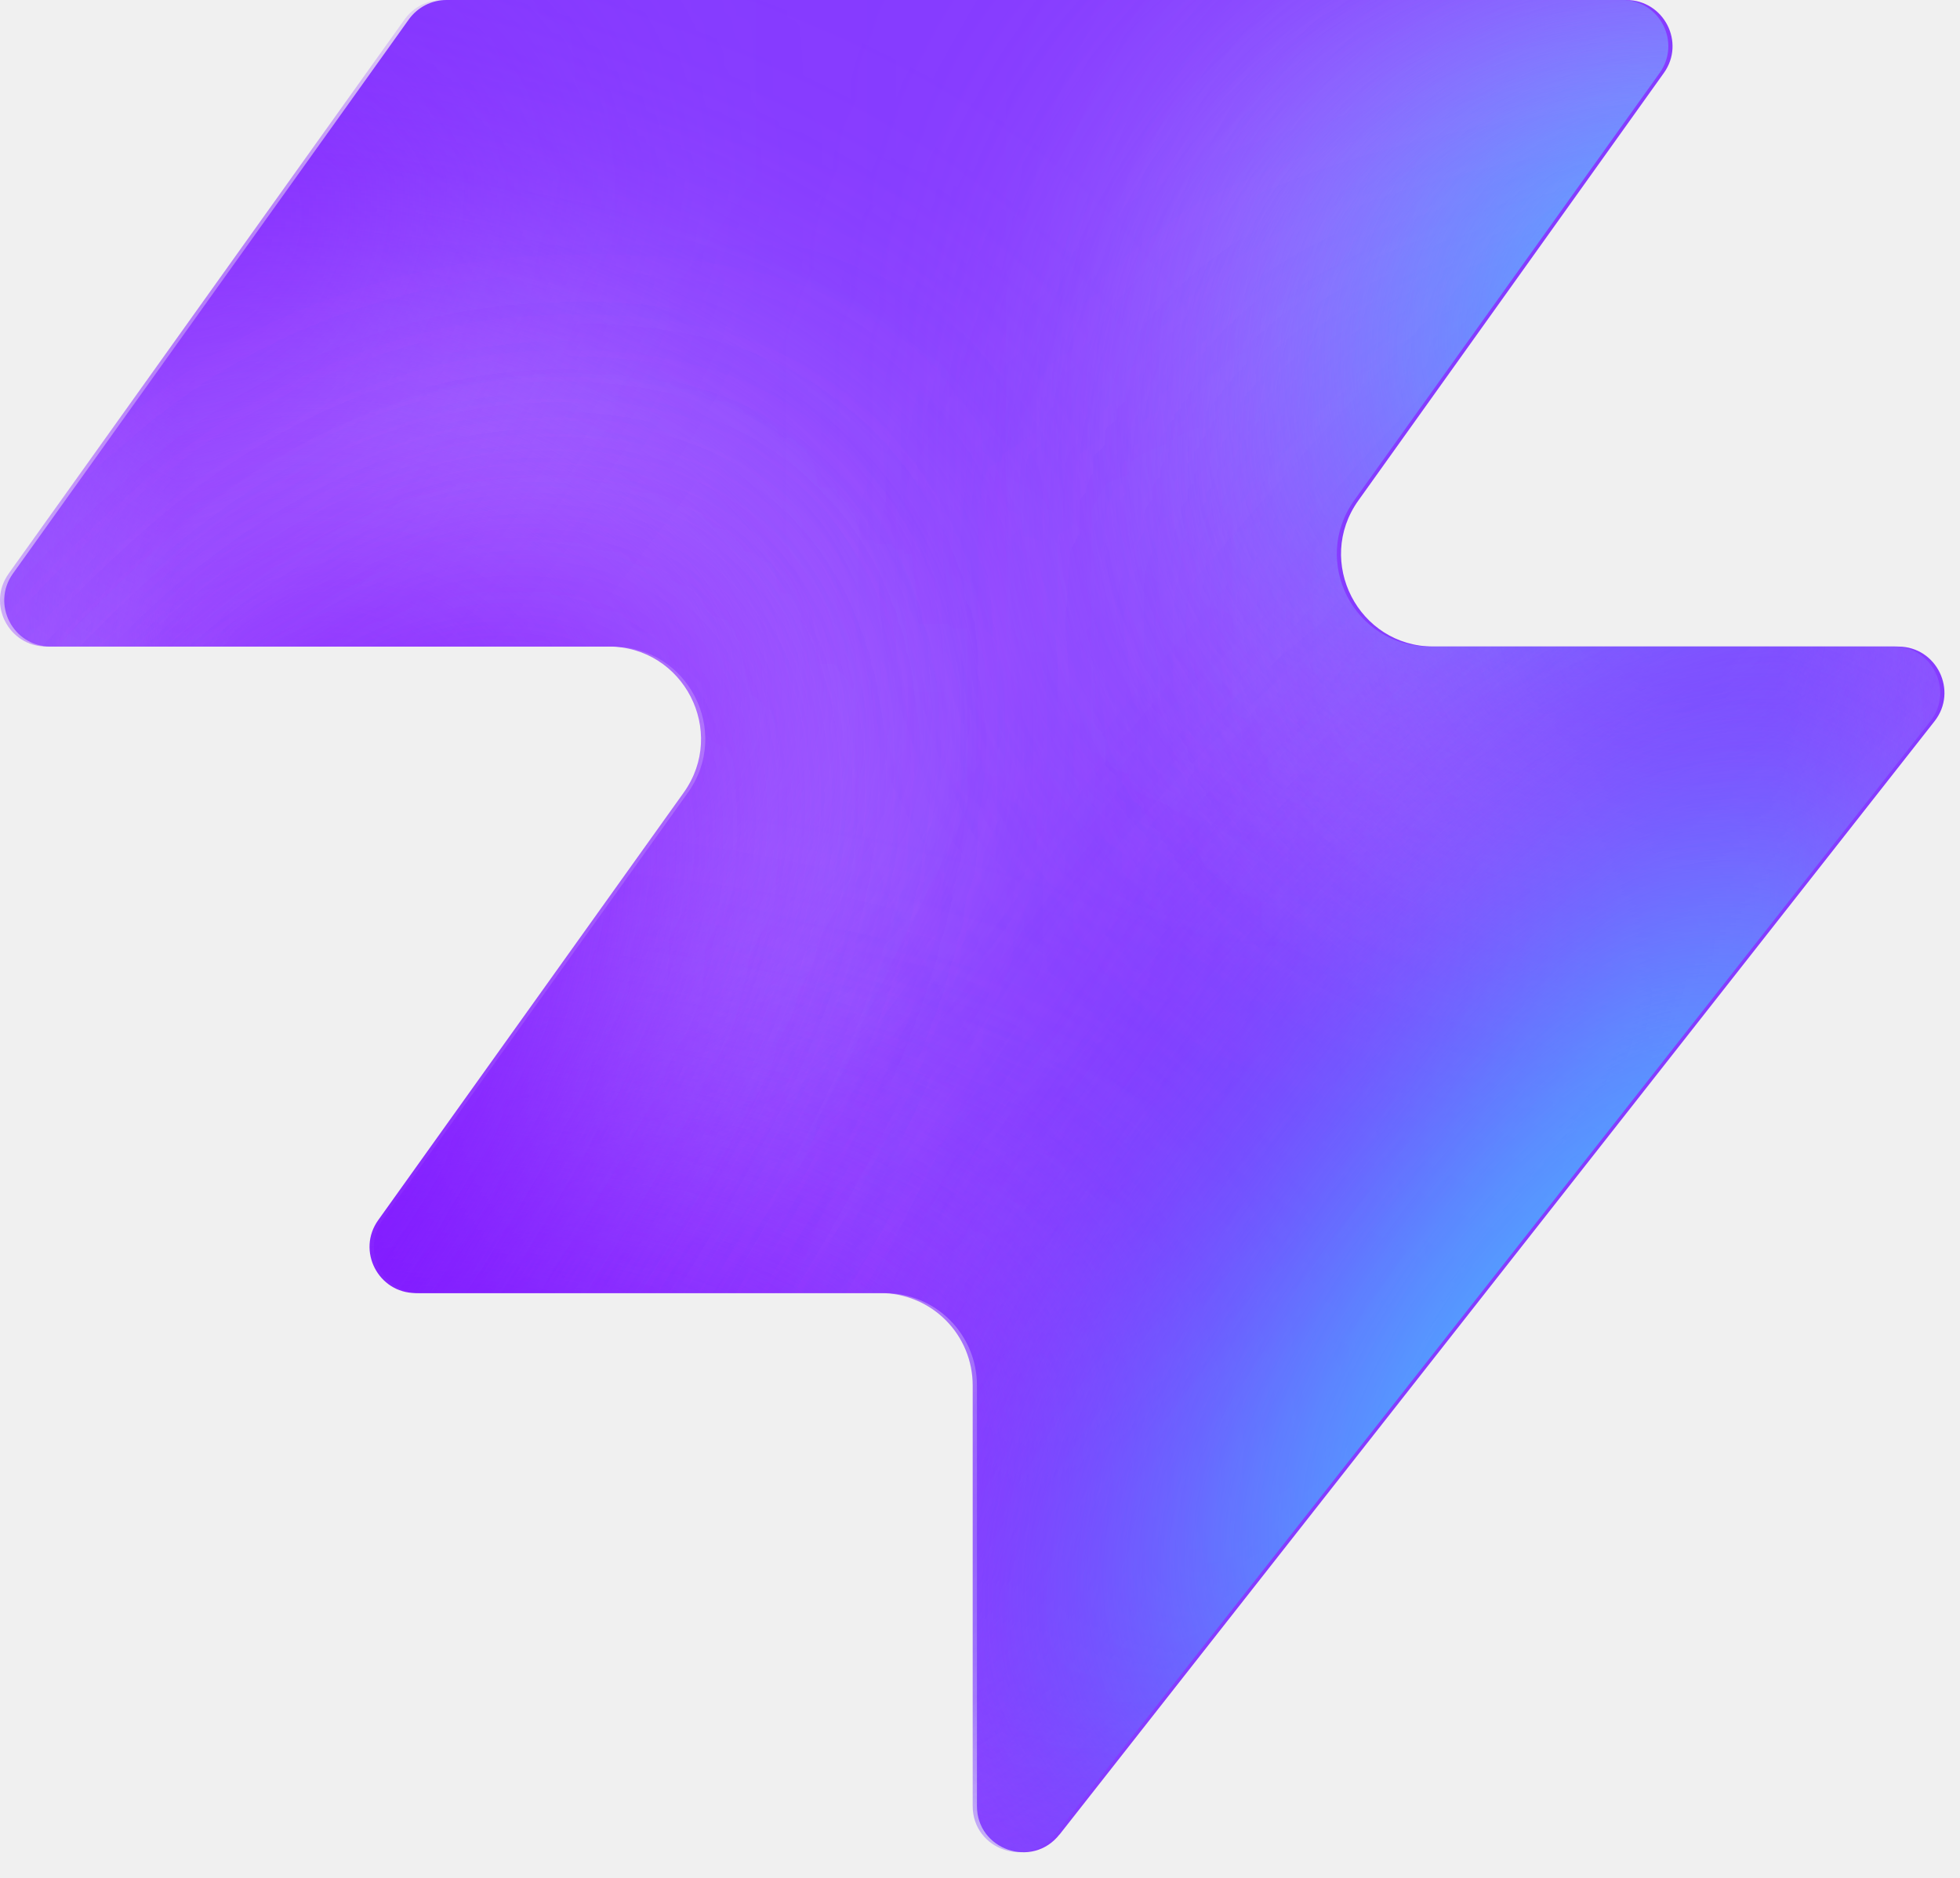
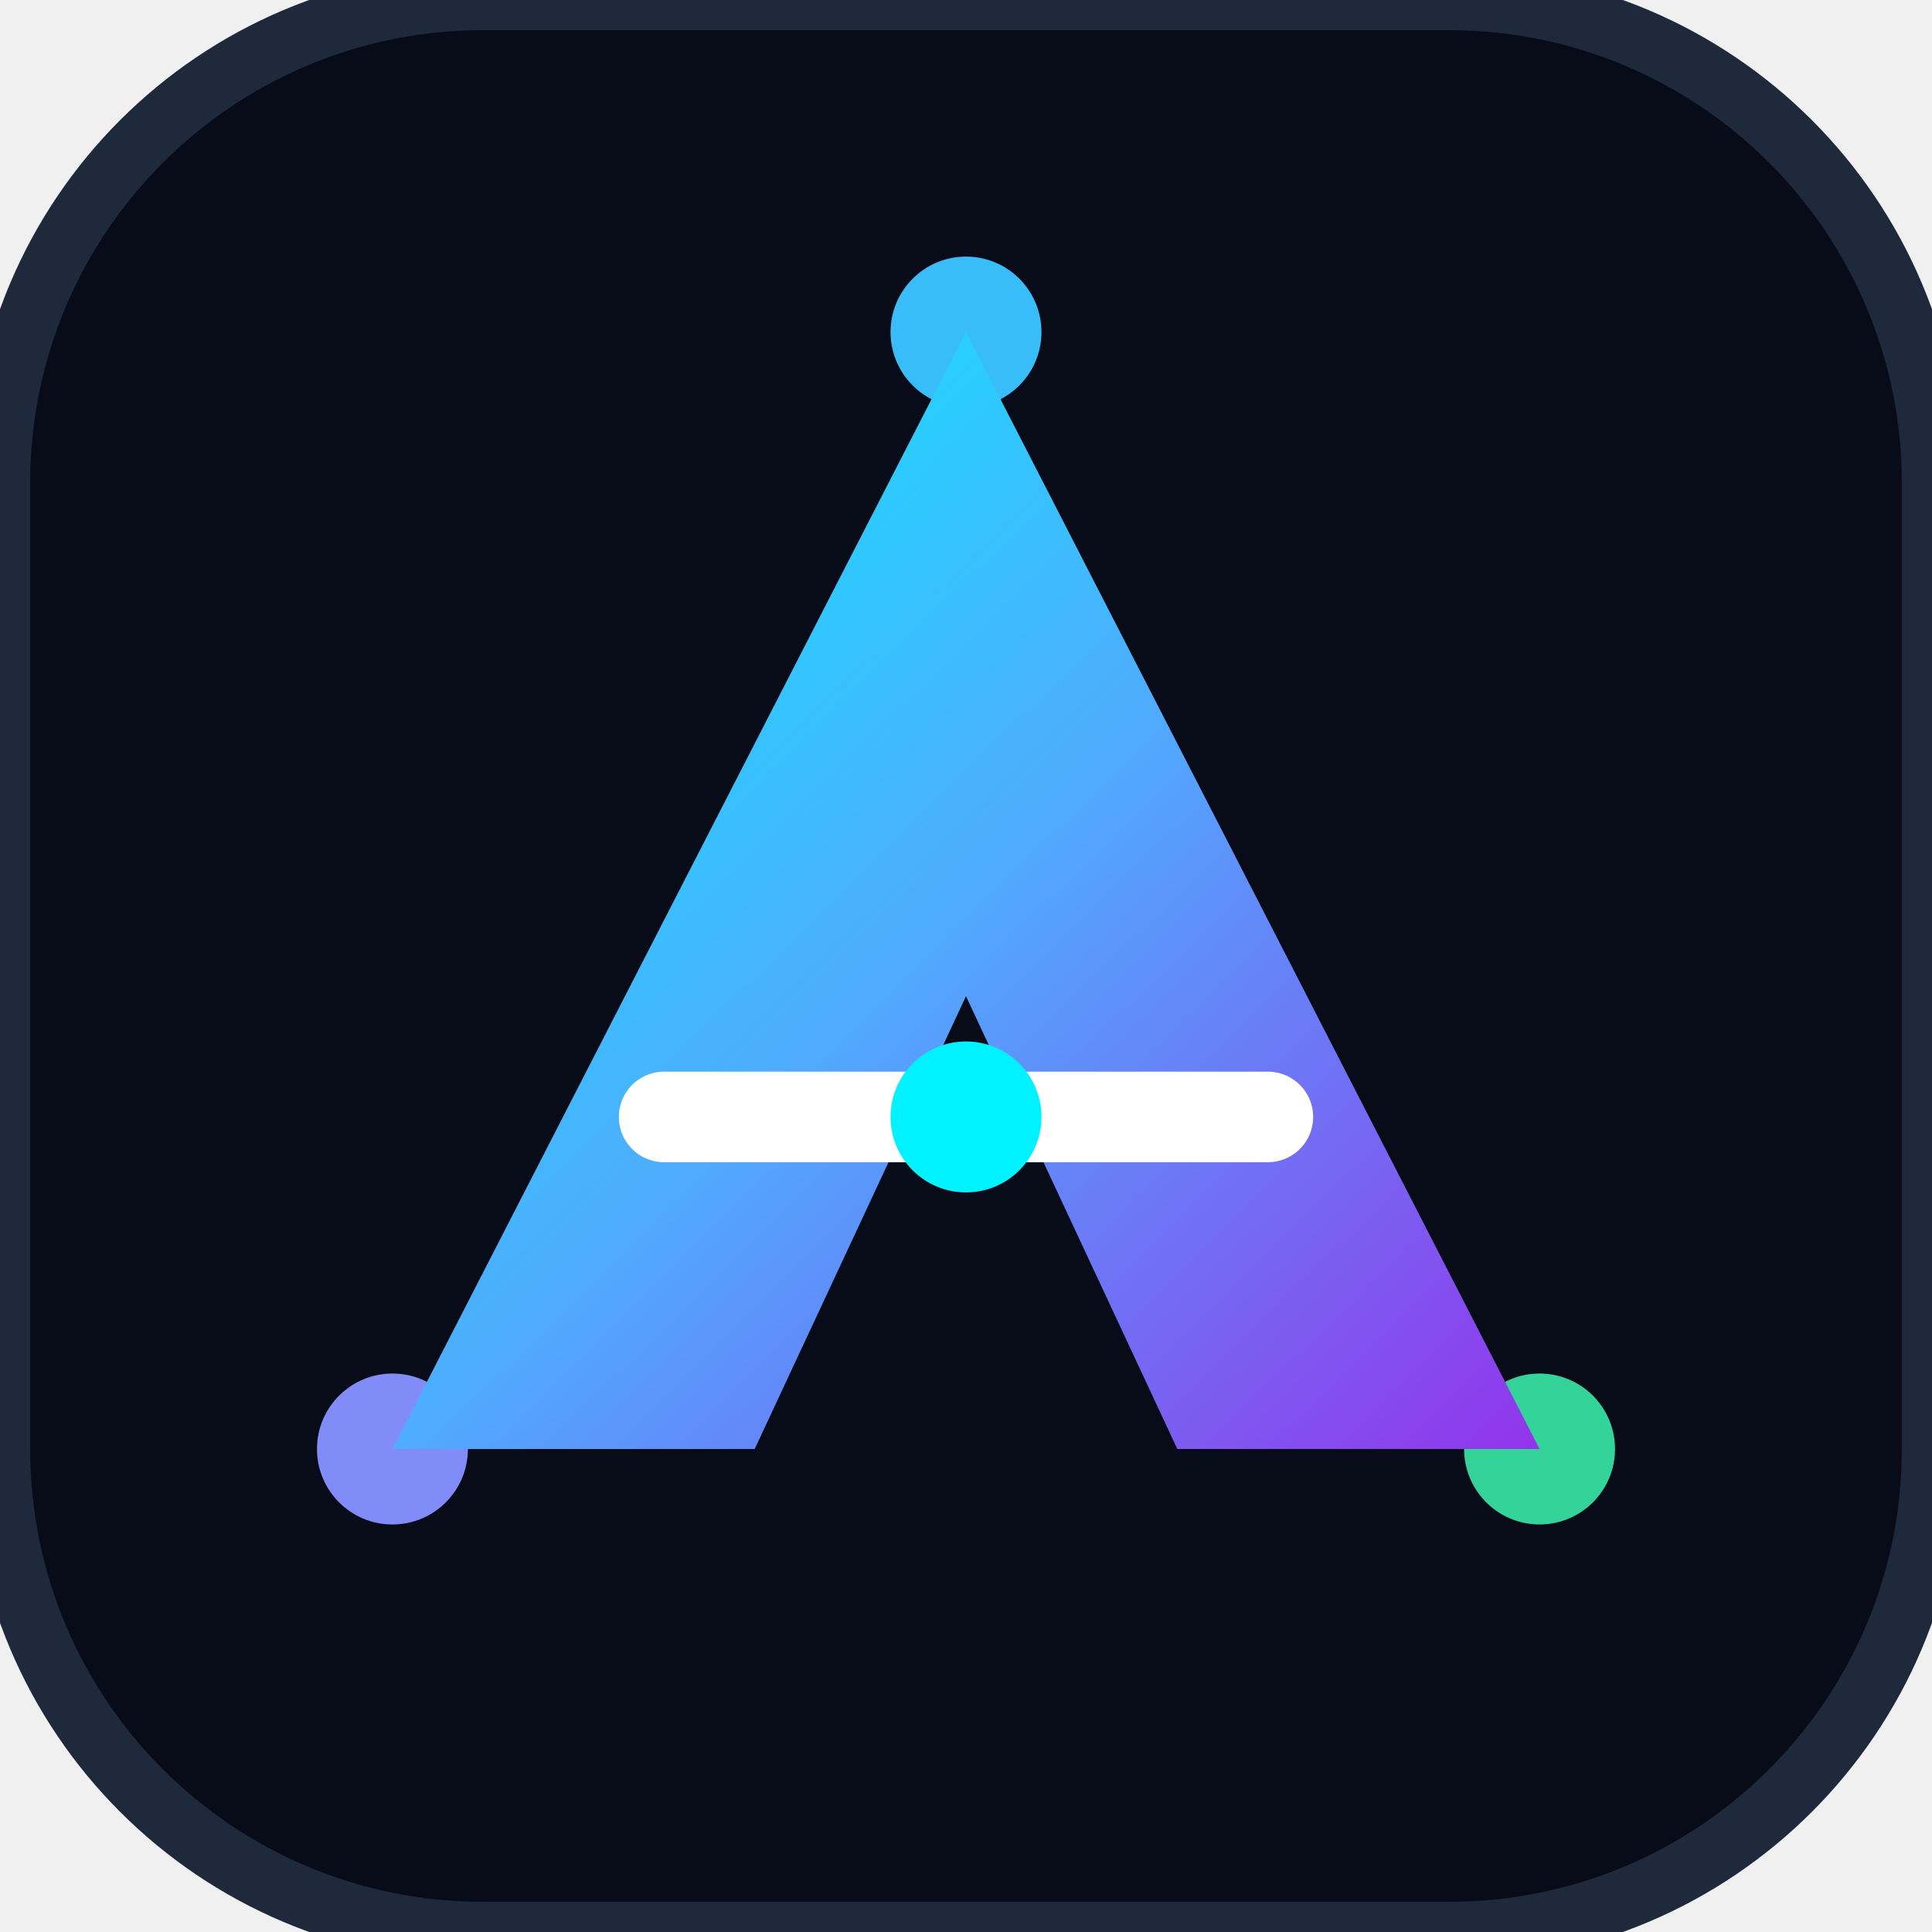
- <svg xmlns="http://www.w3.org/2000/svg" width="48" height="46" fill="none" viewBox="0 0 48 46">
-   <path fill="#863bff" d="M25.946 44.938c-.664.845-2.021.375-2.021-.698V33.937a2.26 2.26 0 0 0-2.262-2.262H10.287c-.92 0-1.456-1.04-.92-1.788l7.48-10.471c1.07-1.497 0-3.578-1.842-3.578H1.237c-.92 0-1.456-1.04-.92-1.788L10.013.474c.214-.297.556-.474.92-.474h28.894c.92 0 1.456 1.04.92 1.788l-7.48 10.471c-1.07 1.498 0 3.579 1.842 3.579h11.377c.943 0 1.473 1.088.89 1.83L25.947 44.94z" style="fill:#863bff;fill:color(display-p3 .525 .23 1);fill-opacity:1" />
-   <mask id="a" width="48" height="46" x="0" y="0" maskUnits="userSpaceOnUse" style="mask-type:alpha">
-     <path fill="#000" d="M25.842 44.938c-.664.844-2.021.375-2.021-.698V33.937a2.26 2.26 0 0 0-2.262-2.262H10.183c-.92 0-1.456-1.04-.92-1.788l7.48-10.471c1.07-1.498 0-3.579-1.842-3.579H1.133c-.92 0-1.456-1.04-.92-1.787L9.91.473c.214-.297.556-.474.92-.474h28.894c.92 0 1.456 1.04.92 1.788l-7.48 10.471c-1.07 1.498 0 3.578 1.842 3.578h11.377c.943 0 1.473 1.088.89 1.832L25.843 44.94z" style="fill:#000;fill-opacity:1" />
-   </mask>
-   <g mask="url(#a)">
-     <g filter="url(#b)">
-       <ellipse cx="5.508" cy="14.704" fill="#ede6ff" rx="5.508" ry="14.704" style="fill:#ede6ff;fill:color(display-p3 .927 .903 1);fill-opacity:1" transform="matrix(.00324 1 1 -.00324 -4.47 31.516)" />
-     </g>
-     <g filter="url(#c)">
-       <ellipse cx="10.399" cy="29.851" fill="#ede6ff" rx="10.399" ry="29.851" style="fill:#ede6ff;fill:color(display-p3 .927 .903 1);fill-opacity:1" transform="matrix(.00324 1 1 -.00324 -39.328 7.883)" />
-     </g>
-     <g filter="url(#d)">
-       <ellipse cx="5.508" cy="30.487" fill="#7e14ff" rx="5.508" ry="30.487" style="fill:#7e14ff;fill:color(display-p3 .492 .077 1);fill-opacity:1" transform="rotate(89.814 -25.913 -14.639)scale(1 -1)" />
-     </g>
-     <g filter="url(#e)">
-       <ellipse cx="5.508" cy="30.599" fill="#7e14ff" rx="5.508" ry="30.599" style="fill:#7e14ff;fill:color(display-p3 .492 .077 1);fill-opacity:1" transform="rotate(89.814 -32.644 -3.334)scale(1 -1)" />
-     </g>
-     <g filter="url(#f)">
-       <ellipse cx="5.508" cy="30.599" fill="#7e14ff" rx="5.508" ry="30.599" style="fill:#7e14ff;fill:color(display-p3 .492 .077 1);fill-opacity:1" transform="matrix(.00324 1 1 -.00324 -34.34 30.47)" />
-     </g>
-     <g filter="url(#g)">
-       <ellipse cx="14.072" cy="22.078" fill="#ede6ff" rx="14.072" ry="22.078" style="fill:#ede6ff;fill:color(display-p3 .927 .903 1);fill-opacity:1" transform="rotate(93.35 24.506 48.493)scale(-1 1)" />
-     </g>
-     <g filter="url(#h)">
-       <ellipse cx="3.47" cy="21.501" fill="#7e14ff" rx="3.47" ry="21.501" style="fill:#7e14ff;fill:color(display-p3 .492 .077 1);fill-opacity:1" transform="rotate(89.009 28.708 47.59)scale(-1 1)" />
-     </g>
-     <g filter="url(#i)">
-       <ellipse cx="3.47" cy="21.501" fill="#7e14ff" rx="3.47" ry="21.501" style="fill:#7e14ff;fill:color(display-p3 .492 .077 1);fill-opacity:1" transform="rotate(89.009 28.708 47.59)scale(-1 1)" />
-     </g>
-     <g filter="url(#j)">
-       <ellipse cx=".387" cy="8.972" fill="#7e14ff" rx="4.407" ry="29.108" style="fill:#7e14ff;fill:color(display-p3 .492 .077 1);fill-opacity:1" transform="rotate(39.51 .387 8.972)" />
-     </g>
-     <g filter="url(#k)">
-       <ellipse cx="47.523" cy="-6.092" fill="#7e14ff" rx="4.407" ry="29.108" style="fill:#7e14ff;fill:color(display-p3 .492 .077 1);fill-opacity:1" transform="rotate(37.892 47.523 -6.092)" />
-     </g>
-     <g filter="url(#l)">
-       <ellipse cx="41.412" cy="6.333" fill="#47bfff" rx="5.971" ry="9.665" style="fill:#47bfff;fill:color(display-p3 .28 .748 1);fill-opacity:1" transform="rotate(37.892 41.412 6.333)" />
-     </g>
-     <g filter="url(#m)">
-       <ellipse cx="-1.879" cy="38.332" fill="#7e14ff" rx="4.407" ry="29.108" style="fill:#7e14ff;fill:color(display-p3 .492 .077 1);fill-opacity:1" transform="rotate(37.892 -1.88 38.332)" />
-     </g>
-     <g filter="url(#n)">
-       <ellipse cx="-1.879" cy="38.332" fill="#7e14ff" rx="4.407" ry="29.108" style="fill:#7e14ff;fill:color(display-p3 .492 .077 1);fill-opacity:1" transform="rotate(37.892 -1.88 38.332)" />
-     </g>
-     <g filter="url(#o)">
-       <ellipse cx="35.651" cy="29.907" fill="#7e14ff" rx="4.407" ry="29.108" style="fill:#7e14ff;fill:color(display-p3 .492 .077 1);fill-opacity:1" transform="rotate(37.892 35.651 29.907)" />
-     </g>
-     <g filter="url(#p)">
-       <ellipse cx="38.418" cy="32.4" fill="#47bfff" rx="5.971" ry="15.297" style="fill:#47bfff;fill:color(display-p3 .28 .748 1);fill-opacity:1" transform="rotate(37.892 38.418 32.4)" />
-     </g>
-   </g>
+ <svg xmlns="http://www.w3.org/2000/svg" viewBox="0 0 64 64" fill="none">
  <defs>
-     <filter id="b" width="60.045" height="41.654" x="-19.77" y="16.149" color-interpolation-filters="sRGB" filterUnits="userSpaceOnUse">
-       <feFlood flood-opacity="0" result="BackgroundImageFix" />
-       <feBlend in="SourceGraphic" in2="BackgroundImageFix" result="shape" />
-       <feGaussianBlur result="effect1_foregroundBlur_2002_17158" stdDeviation="7.659" />
-     </filter>
-     <filter id="c" width="90.34" height="51.437" x="-54.613" y="-7.533" color-interpolation-filters="sRGB" filterUnits="userSpaceOnUse">
-       <feFlood flood-opacity="0" result="BackgroundImageFix" />
-       <feBlend in="SourceGraphic" in2="BackgroundImageFix" result="shape" />
-       <feGaussianBlur result="effect1_foregroundBlur_2002_17158" stdDeviation="7.659" />
-     </filter>
-     <filter id="d" width="79.355" height="29.4" x="-49.64" y="2.03" color-interpolation-filters="sRGB" filterUnits="userSpaceOnUse">
-       <feFlood flood-opacity="0" result="BackgroundImageFix" />
-       <feBlend in="SourceGraphic" in2="BackgroundImageFix" result="shape" />
-       <feGaussianBlur result="effect1_foregroundBlur_2002_17158" stdDeviation="4.596" />
-     </filter>
-     <filter id="e" width="79.579" height="29.4" x="-45.045" y="20.029" color-interpolation-filters="sRGB" filterUnits="userSpaceOnUse">
-       <feFlood flood-opacity="0" result="BackgroundImageFix" />
-       <feBlend in="SourceGraphic" in2="BackgroundImageFix" result="shape" />
-       <feGaussianBlur result="effect1_foregroundBlur_2002_17158" stdDeviation="4.596" />
-     </filter>
-     <filter id="f" width="79.579" height="29.4" x="-43.513" y="21.178" color-interpolation-filters="sRGB" filterUnits="userSpaceOnUse">
-       <feFlood flood-opacity="0" result="BackgroundImageFix" />
-       <feBlend in="SourceGraphic" in2="BackgroundImageFix" result="shape" />
-       <feGaussianBlur result="effect1_foregroundBlur_2002_17158" stdDeviation="4.596" />
-     </filter>
-     <filter id="g" width="74.749" height="58.852" x="15.756" y="-17.901" color-interpolation-filters="sRGB" filterUnits="userSpaceOnUse">
-       <feFlood flood-opacity="0" result="BackgroundImageFix" />
-       <feBlend in="SourceGraphic" in2="BackgroundImageFix" result="shape" />
-       <feGaussianBlur result="effect1_foregroundBlur_2002_17158" stdDeviation="7.659" />
-     </filter>
-     <filter id="h" width="61.377" height="25.362" x="23.548" y="2.284" color-interpolation-filters="sRGB" filterUnits="userSpaceOnUse">
-       <feFlood flood-opacity="0" result="BackgroundImageFix" />
-       <feBlend in="SourceGraphic" in2="BackgroundImageFix" result="shape" />
-       <feGaussianBlur result="effect1_foregroundBlur_2002_17158" stdDeviation="4.596" />
-     </filter>
-     <filter id="i" width="61.377" height="25.362" x="23.548" y="2.284" color-interpolation-filters="sRGB" filterUnits="userSpaceOnUse">
-       <feFlood flood-opacity="0" result="BackgroundImageFix" />
-       <feBlend in="SourceGraphic" in2="BackgroundImageFix" result="shape" />
-       <feGaussianBlur result="effect1_foregroundBlur_2002_17158" stdDeviation="4.596" />
-     </filter>
-     <filter id="j" width="56.045" height="63.649" x="-27.636" y="-22.853" color-interpolation-filters="sRGB" filterUnits="userSpaceOnUse">
-       <feFlood flood-opacity="0" result="BackgroundImageFix" />
-       <feBlend in="SourceGraphic" in2="BackgroundImageFix" result="shape" />
-       <feGaussianBlur result="effect1_foregroundBlur_2002_17158" stdDeviation="4.596" />
-     </filter>
-     <filter id="k" width="54.814" height="64.646" x="20.116" y="-38.415" color-interpolation-filters="sRGB" filterUnits="userSpaceOnUse">
-       <feFlood flood-opacity="0" result="BackgroundImageFix" />
-       <feBlend in="SourceGraphic" in2="BackgroundImageFix" result="shape" />
-       <feGaussianBlur result="effect1_foregroundBlur_2002_17158" stdDeviation="4.596" />
-     </filter>
-     <filter id="l" width="33.541" height="35.313" x="24.641" y="-11.323" color-interpolation-filters="sRGB" filterUnits="userSpaceOnUse">
-       <feFlood flood-opacity="0" result="BackgroundImageFix" />
-       <feBlend in="SourceGraphic" in2="BackgroundImageFix" result="shape" />
-       <feGaussianBlur result="effect1_foregroundBlur_2002_17158" stdDeviation="4.596" />
-     </filter>
-     <filter id="m" width="54.814" height="64.646" x="-29.286" y="6.009" color-interpolation-filters="sRGB" filterUnits="userSpaceOnUse">
-       <feFlood flood-opacity="0" result="BackgroundImageFix" />
-       <feBlend in="SourceGraphic" in2="BackgroundImageFix" result="shape" />
-       <feGaussianBlur result="effect1_foregroundBlur_2002_17158" stdDeviation="4.596" />
-     </filter>
-     <filter id="n" width="54.814" height="64.646" x="-29.286" y="6.009" color-interpolation-filters="sRGB" filterUnits="userSpaceOnUse">
-       <feFlood flood-opacity="0" result="BackgroundImageFix" />
-       <feBlend in="SourceGraphic" in2="BackgroundImageFix" result="shape" />
-       <feGaussianBlur result="effect1_foregroundBlur_2002_17158" stdDeviation="4.596" />
-     </filter>
-     <filter id="o" width="54.814" height="64.646" x="8.244" y="-2.416" color-interpolation-filters="sRGB" filterUnits="userSpaceOnUse">
-       <feFlood flood-opacity="0" result="BackgroundImageFix" />
-       <feBlend in="SourceGraphic" in2="BackgroundImageFix" result="shape" />
-       <feGaussianBlur result="effect1_foregroundBlur_2002_17158" stdDeviation="4.596" />
-     </filter>
-     <filter id="p" width="39.409" height="43.623" x="18.713" y="10.588" color-interpolation-filters="sRGB" filterUnits="userSpaceOnUse">
-       <feFlood flood-opacity="0" result="BackgroundImageFix" />
-       <feBlend in="SourceGraphic" in2="BackgroundImageFix" result="shape" />
-       <feGaussianBlur result="effect1_foregroundBlur_2002_17158" stdDeviation="4.596" />
-     </filter>
+     <linearGradient id="autonGrad" x1="0%" y1="0%" x2="100%" y2="100%">
+       <stop offset="0%" stop-color="#00f2fe" />
+       <stop offset="50%" stop-color="#4facfe" />
+       <stop offset="100%" stop-color="#9333ea" />
+     </linearGradient>
+     <linearGradient id="coreGlow" x1="0%" y1="0%" x2="100%" y2="0%">
+       <stop offset="0%" stop-color="#38bdf8" />
+       <stop offset="100%" stop-color="#34d399" />
+     </linearGradient>
  </defs>
+   <rect width="64" height="64" rx="16" fill="#070c18" stroke="#1e293b" stroke-width="2" />
+   <circle cx="32" cy="11" r="2.5" fill="#38bdf8" />
+   <circle cx="13" cy="48" r="2.5" fill="#818cf8" />
+   <circle cx="51" cy="48" r="2.5" fill="#34d399" />
+   <path d="M32 11 L13 48 L25 48 L32 33 L39 48 L51 48 Z" fill="url(#autonGrad)" />
+   <path d="M22 37 L42 37" stroke="#ffffff" stroke-width="3" stroke-linecap="round" />
+   <circle cx="32" cy="37" r="2.5" fill="#00f2fe" />
</svg>
